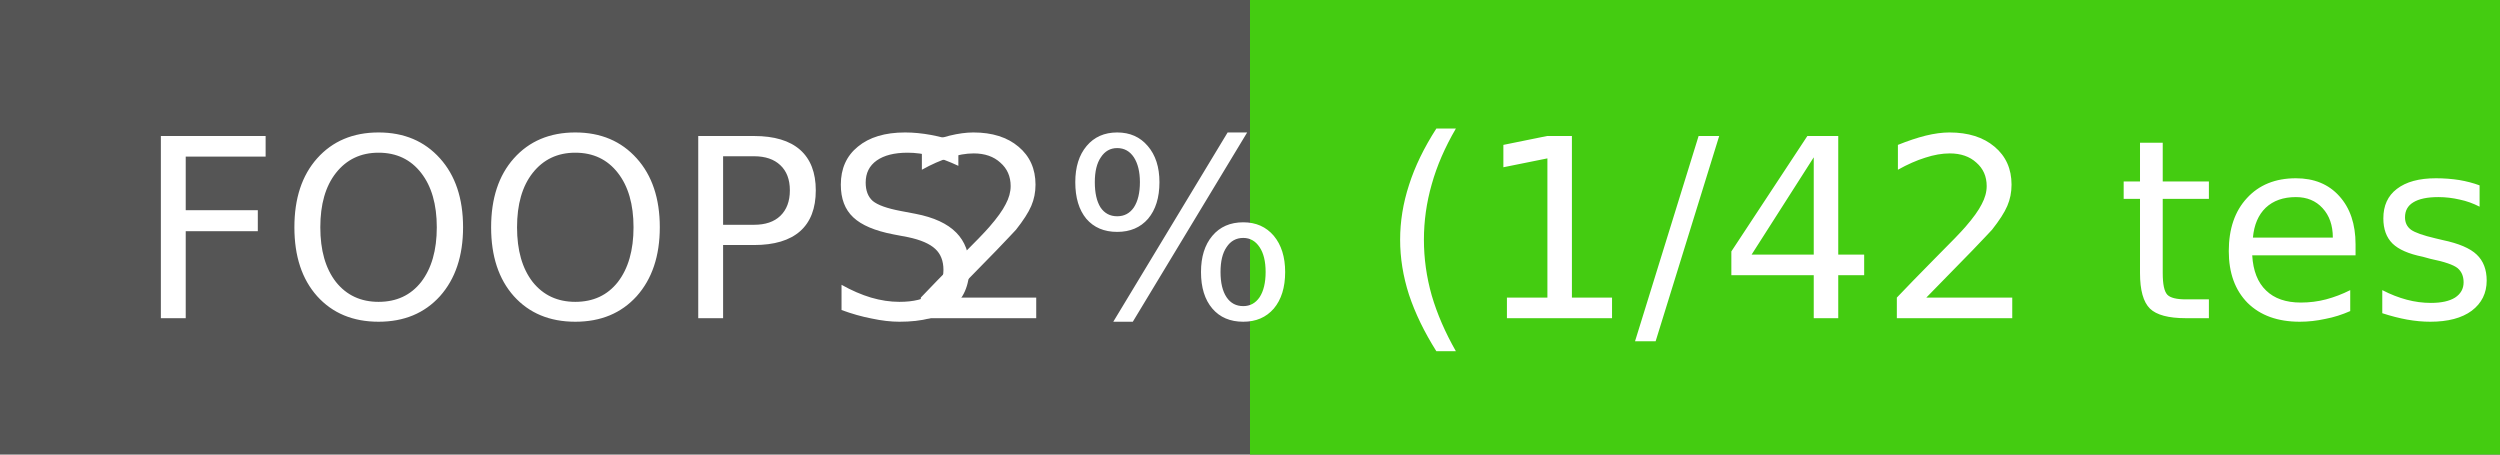
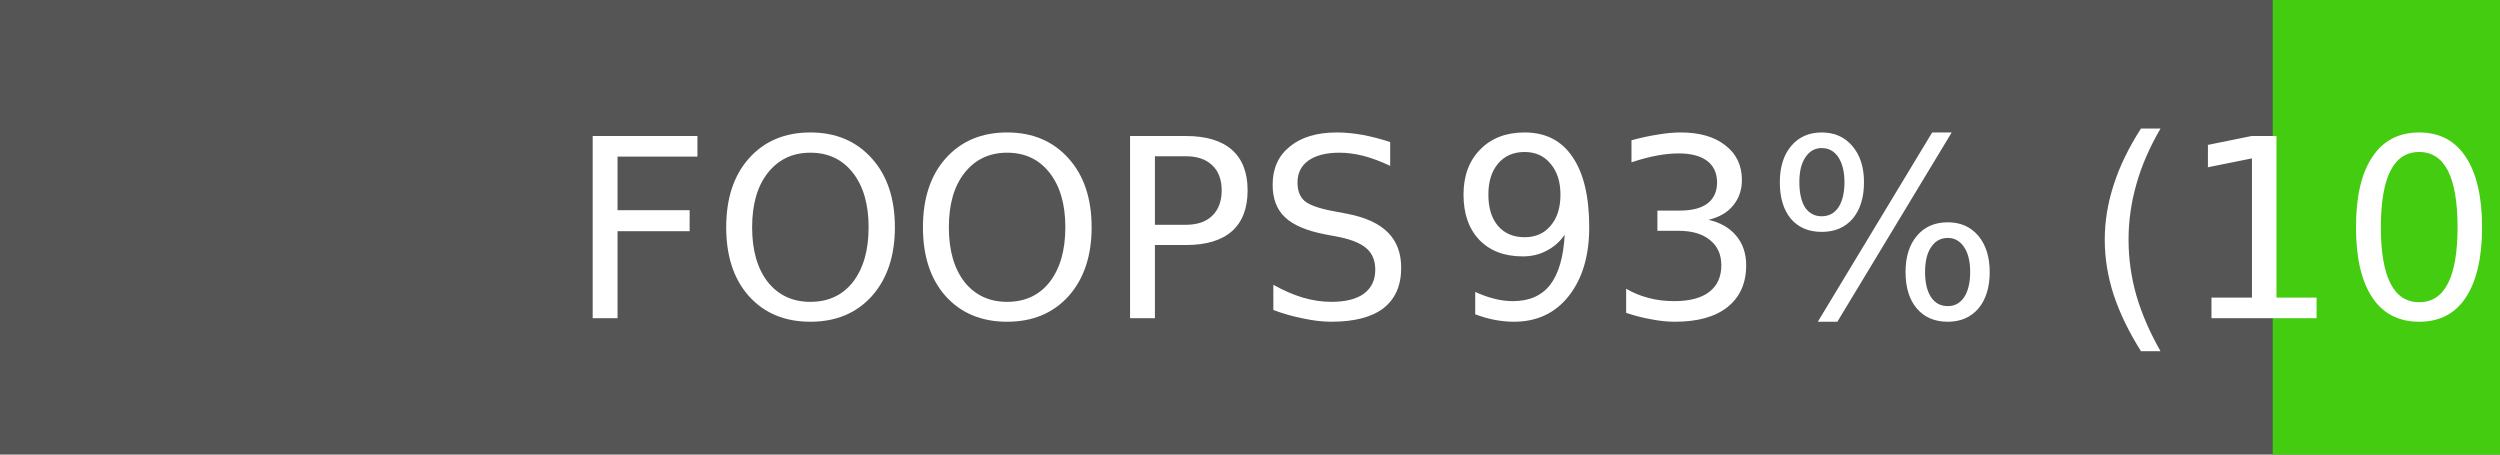
- <svg xmlns="http://www.w3.org/2000/svg" height="20" width="110" role="img" aria-label="FOOPS 2% (1/42 tests)">
-   <rect width="110" height="20" fill="#555" />
-   <rect x="55" width="55" height="20" fill="#4c1" />
+ <svg xmlns="http://www.w3.org/2000/svg" height="20" width="110" role="img" aria-label="FOOPS 93% (104/112 tests)">
+   <rect width="200" height="20" fill="#555" />
+   <rect x="100" width="100" height="20" fill="#4c1" />
  <g fill="#fff" font-family="DejaVu Sans,Verdana,Geneva" font-size="11">
-     <text x="6" y="14">FOOPS</text>
-     <text x="82" y="14" text-anchor="middle">2% (1/42 tests)</text>
+     <text x="25" y="14">FOOPS</text>
+     <text x="120" y="14" text-anchor="middle">93% (104/112 tests)</text>
  </g>
</svg>
